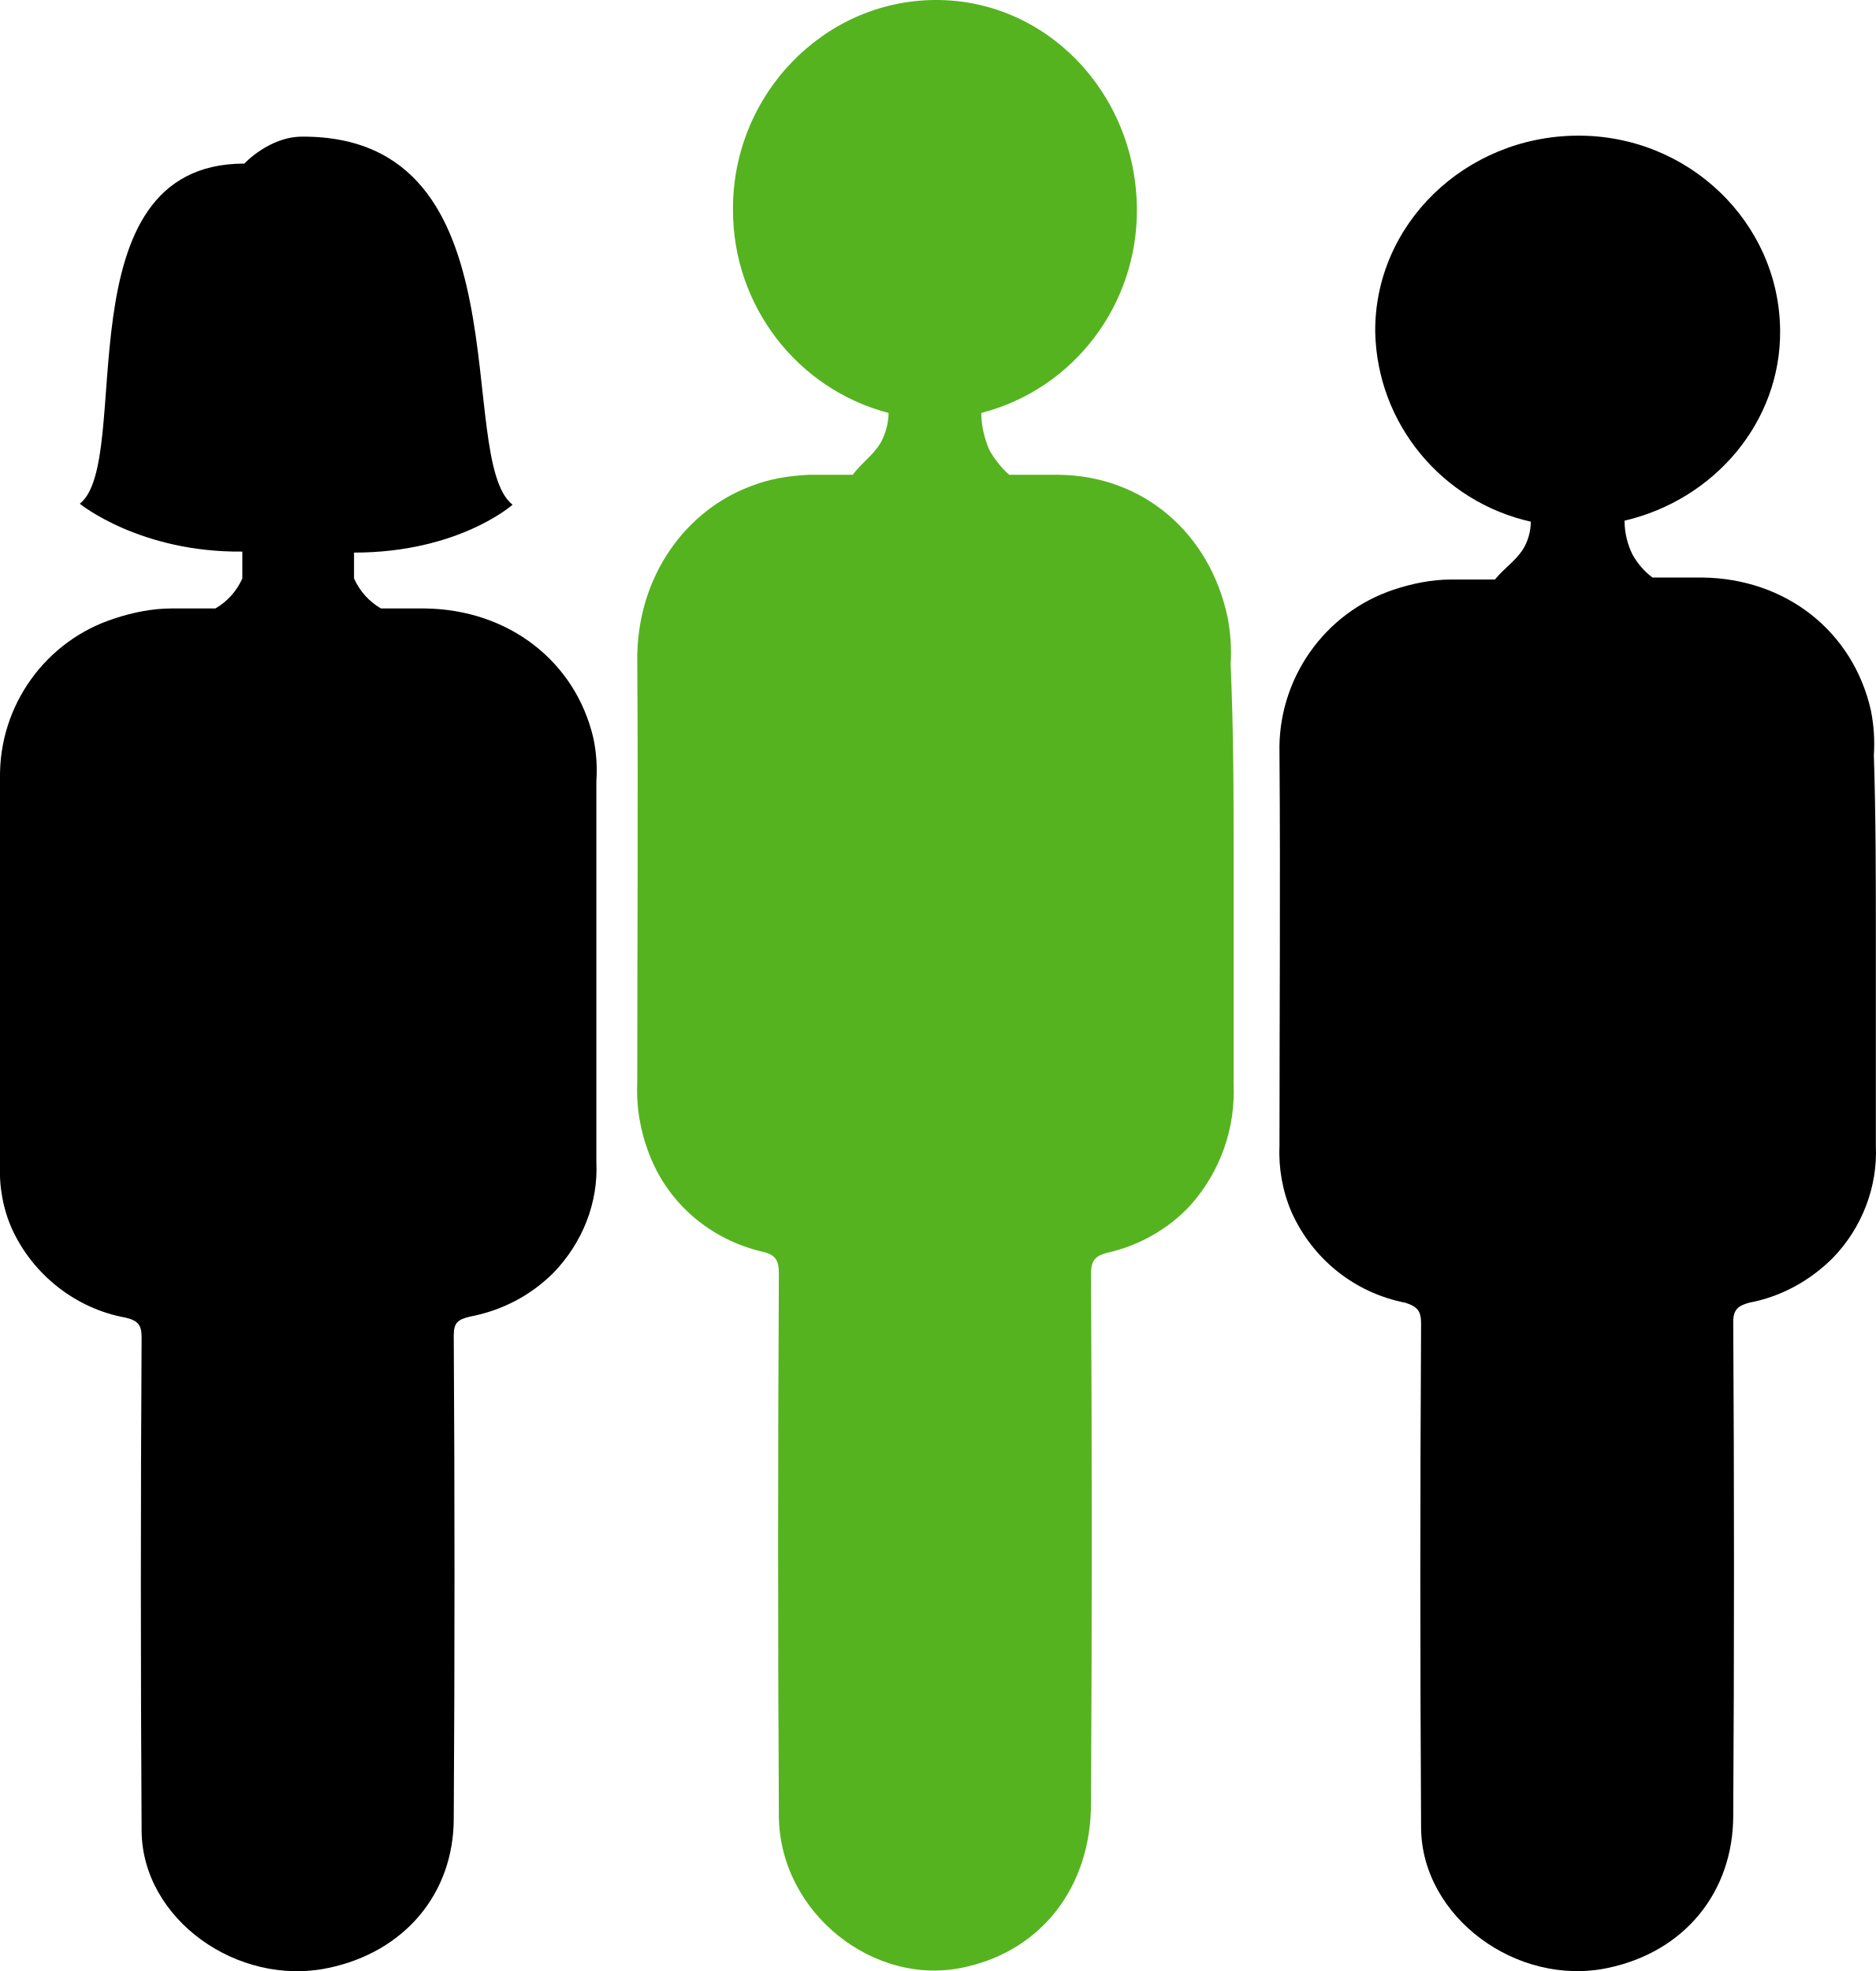
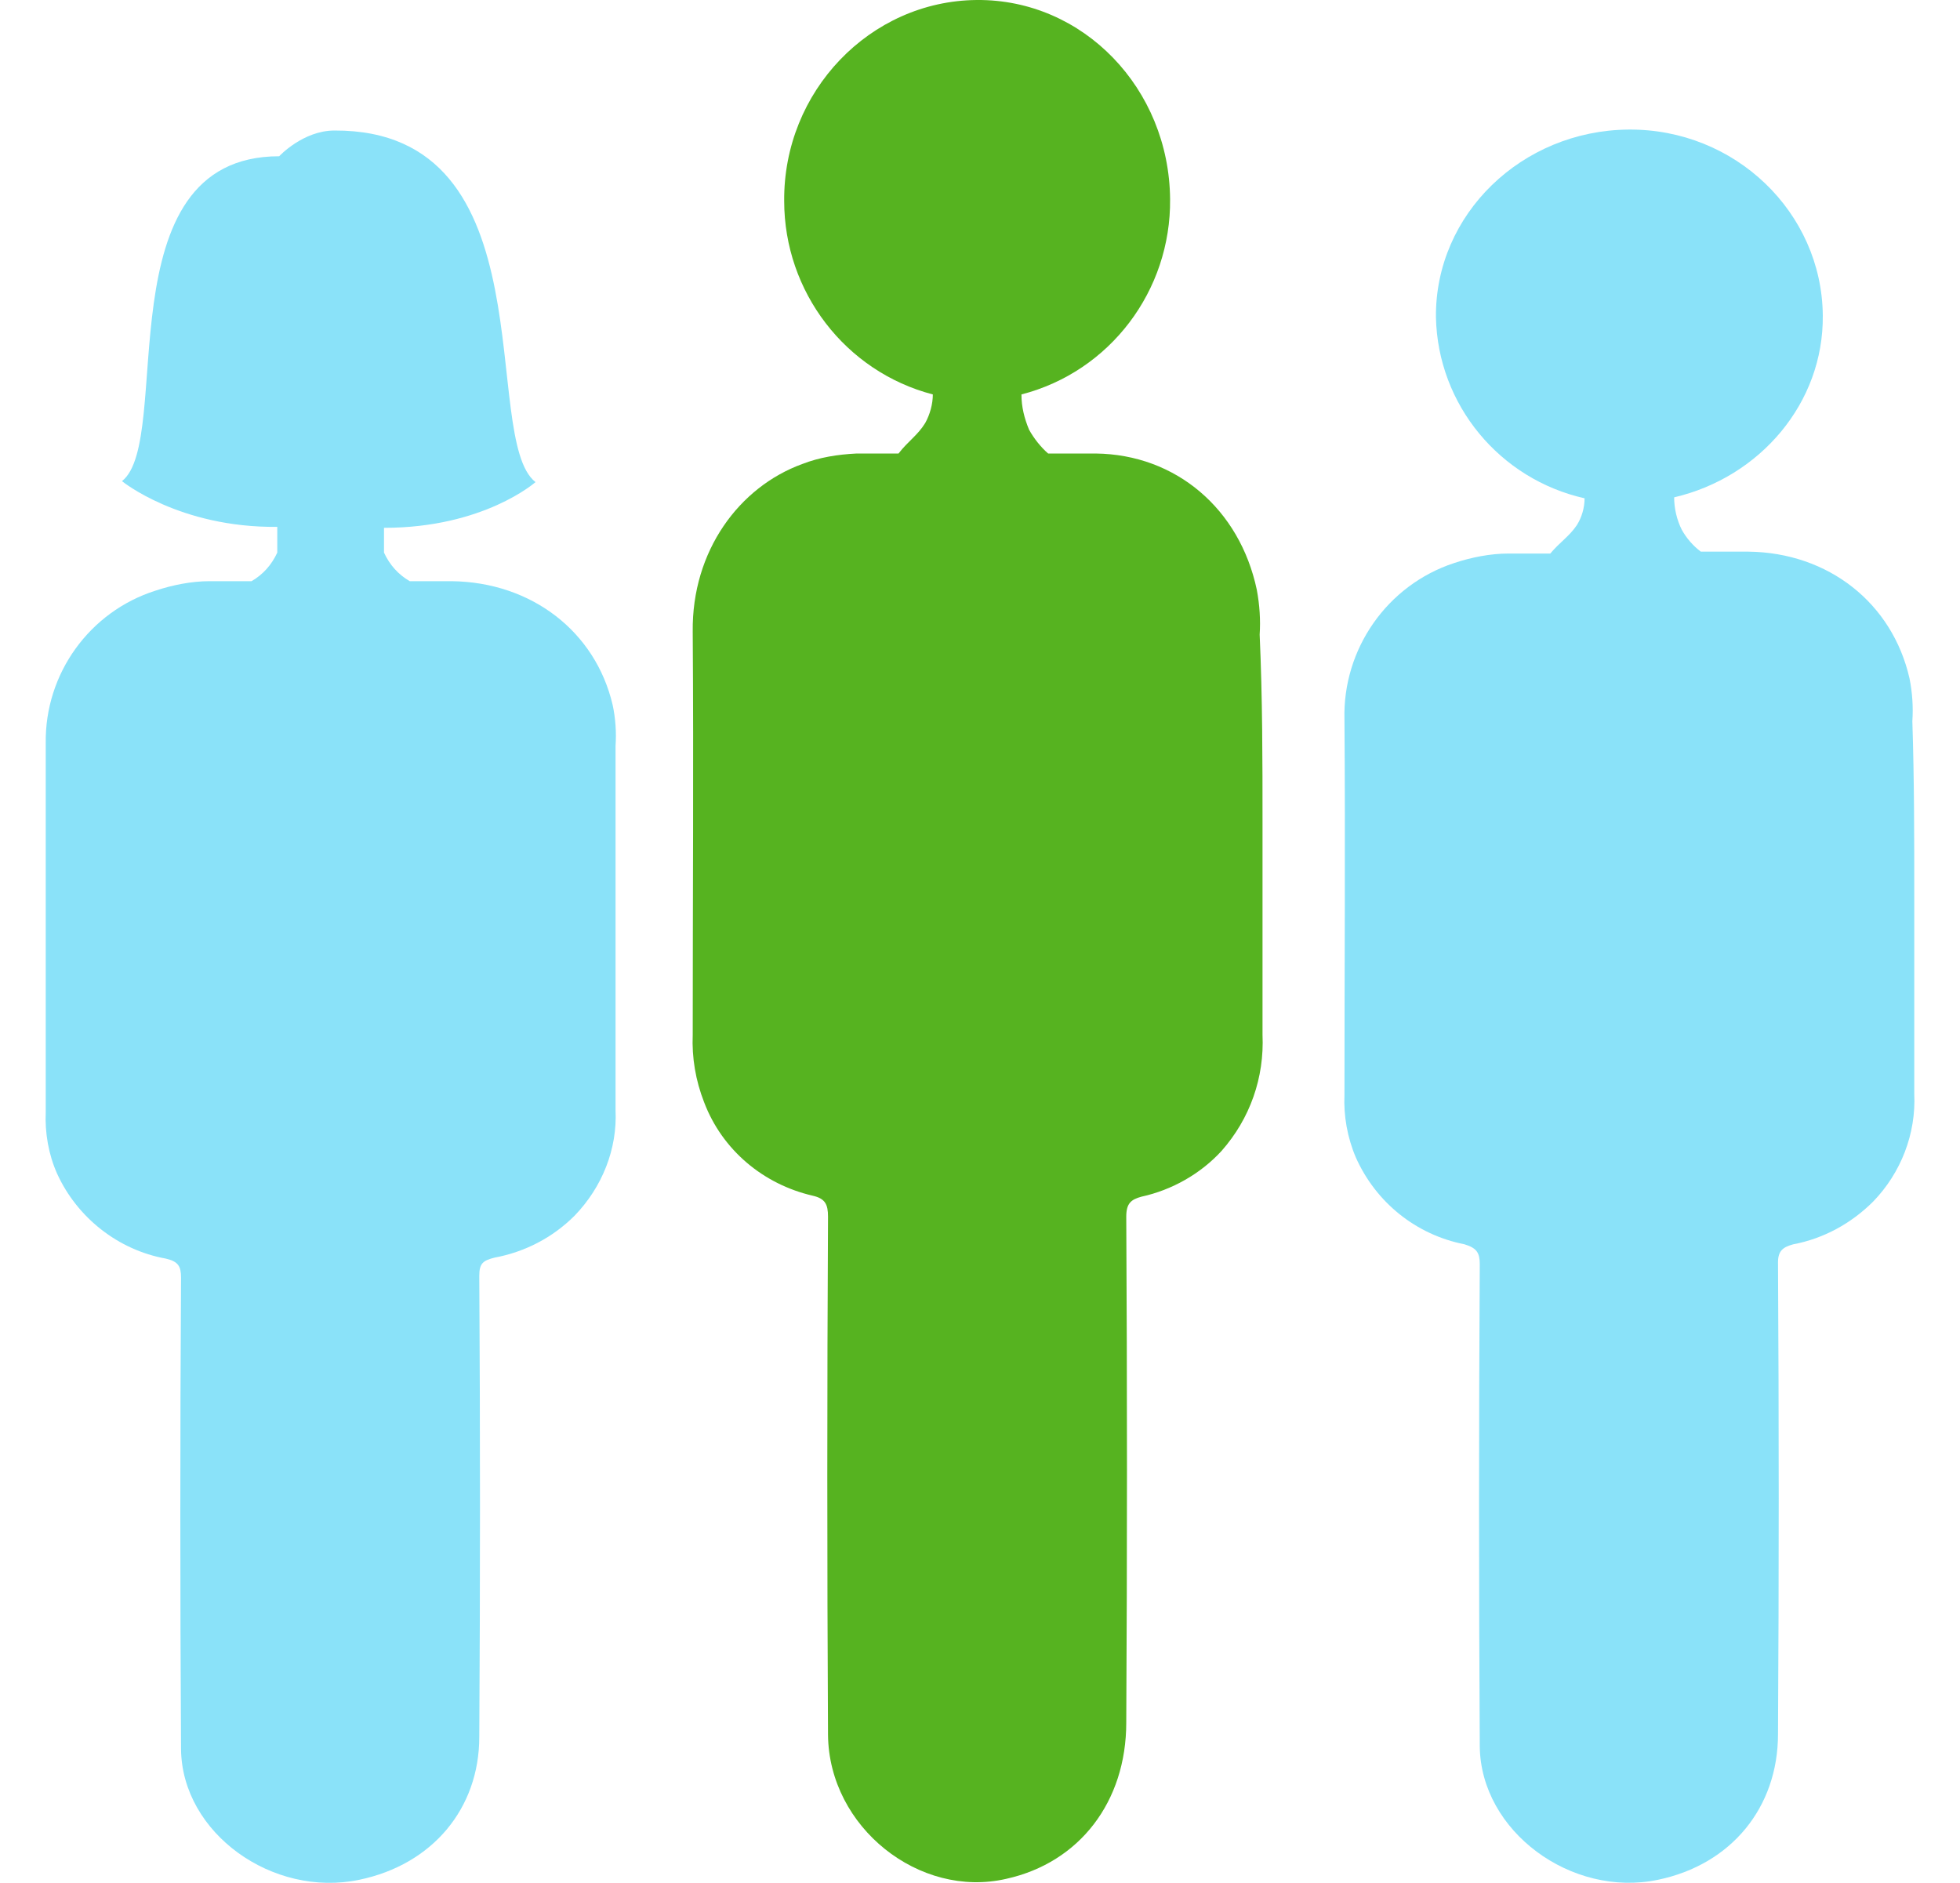
- <svg xmlns="http://www.w3.org/2000/svg" version="1.1" id="Layer_1" x="0px" y="0px" viewBox="0 0 188.1 197.6" style="enable-background:new 0 0 188.1 197.6;" xml:space="preserve">
+ <svg xmlns="http://www.w3.org/2000/svg" version="1.1" id="Layer_1" x="0px" y="0px" viewBox="0 0 205.7 197.6" style="enable-background:new 0 0 205.7 197.6;" xml:space="preserve">
  <style type="text/css">
	.st0{fill:#56B320;}
+ 	.st1{fill:#8AE2F9;}
</style>
-   <path class="st0" d="M123.7,86.4c0,7.4,0,14.8,0,22.2c0.2,4.5-1.3,8.8-4.3,12.2c-2.2,2.4-5.2,4.1-8.4,4.8c-1.1,0.3-1.6,0.7-1.6,2.1  c0.1,17.7,0.1,35.4,0,53.1c0,8.3-4.9,14.7-12.6,16.4c-9.1,2.1-18.6-5.4-18.7-15.1c-0.1-18.1-0.1-36.3,0-54.4c0-1.3-0.3-1.9-1.6-2.2  c-5.2-1.2-9.5-4.8-11.4-9.8c-0.9-2.3-1.3-4.7-1.2-7.1c0-14.1,0.1-28.2,0-42.3c-0.1-8.5,4.9-15.2,11.5-17.6c1.8-0.7,3.7-1,5.7-1.1  h4.4c1-1.3,2-1.9,2.8-3.2c0.5-0.9,0.8-2,0.8-3C79.9,39,73.5,30.6,73.5,21.1c-0.1-11.5,9-21,20.2-21.1s20.2,9.3,20.3,20.9  c0.1,9.6-6.3,18.1-15.6,20.5c0,1.3,0.3,2.5,0.8,3.7c0.5,0.9,1.2,1.8,2,2.5h5c8.4,0.1,15.1,5.8,16.9,14.3c0.3,1.6,0.4,3.2,0.3,4.7  C123.7,73.3,123.7,79.8,123.7,86.4z" />
-   <path d="M188.1,94.1c0,6.9,0,13.8,0,20.7c0.2,4.2-1.4,8.3-4.3,11.3c-2.3,2.3-5.2,3.9-8.4,4.5c-1.1,0.3-1.6,0.7-1.6,1.9  c0.1,16.5,0.1,33,0,49.5c0,7.7-4.9,13.7-12.6,15.3c-9.1,1.9-18.6-5.1-18.7-14c-0.1-16.9-0.1-33.8,0-50.6c0-1.2-0.3-1.7-1.6-2.1  c-5.1-1-9.3-4.4-11.4-9.1c-0.9-2.1-1.3-4.4-1.2-6.6c0-13.1,0.1-26.3,0-39.4c-0.2-7.4,4.5-14.1,11.5-16.4c1.8-0.6,3.8-1,5.7-1h4.4  c1-1.2,2-1.8,2.8-3c0.5-0.8,0.8-1.8,0.8-2.8c-8.9-2-15.4-9.8-15.6-19c-0.1-10.8,9-19.6,20.2-19.7s20.3,8.7,20.4,19.5  c0.1,9.2-6.6,17-15.6,19.1c0,1.2,0.3,2.4,0.8,3.4c0.5,0.9,1.2,1.7,2,2.3h5c8.4,0.1,15.1,5.4,16.9,13.3c0.3,1.5,0.4,3,0.3,4.5  C188.1,81.9,188.1,87.9,188.1,94.1z" />
-   <path d="M59.8,96.3c0,6.7,0,13.5,0,20.2c0.2,4.1-1.4,8.1-4.3,11.1c-2.3,2.3-5.2,3.8-8.4,4.4c-1.2,0.3-1.6,0.6-1.6,1.9  c0.1,16.1,0.1,32.3,0,48.4c0,7.5-4.9,13.4-12.6,15c-9.1,1.9-18.6-4.9-18.7-13.7c-0.1-16.5-0.1-33,0-49.5c0-1.2-0.3-1.7-1.6-2  c-5-0.9-9.3-4.3-11.4-8.9c-0.9-2-1.3-4.3-1.2-6.5C0,103.8,0,90.9,0,78c-0.1-7.3,4.6-13.8,11.5-16c1.8-0.6,3.8-1,5.7-1h4.4  c1.2-0.7,2.1-1.7,2.7-3v-2.7C14,55.4,8,50.5,8,50.5c5.5-4.3-2.1-34.1,16.5-34.1c0,0,2.5-2.7,5.8-2.7C53,13.6,45.5,46,51.4,50.6  c0,0-5.4,4.8-15.9,4.8V58c0.6,1.3,1.5,2.3,2.7,3c1.5,0,2.9,0,4.4,0c8.4,0.1,15.1,5.3,16.9,13c0.3,1.4,0.4,2.9,0.3,4.3  C59.8,84.4,59.8,90.3,59.8,96.3z" />
+   <path class="st0" d="M132.5,86.4c0,7.4,0,14.8,0,22.2c0.2,4.5-1.3,8.8-4.3,12.2c-2.2,2.4-5.2,4.1-8.4,4.8c-1.1,0.3-1.6,0.7-1.6,2.1  c0.1,17.7,0.1,35.4,0,53.1c0,8.3-4.9,14.7-12.6,16.4c-9.1,2.1-18.6-5.4-18.7-15.1c-0.1-18.1-0.1-36.3,0-54.4c0-1.3-0.3-1.9-1.6-2.2  c-5.2-1.2-9.5-4.8-11.4-9.8c-0.9-2.3-1.3-4.7-1.2-7.1c0-14.1,0.1-28.2,0-42.3c-0.1-8.5,4.9-15.2,11.5-17.6c1.8-0.7,3.7-1,5.7-1.1  h4.4c1-1.3,2-1.9,2.8-3.2c0.5-0.9,0.8-2,0.8-3C88.7,39,82.3,30.6,82.3,21.1c-0.1-11.5,9-21,20.2-21.1s20.2,9.3,20.3,20.9  c0.1,9.6-6.3,18.1-15.6,20.5c0,1.3,0.3,2.5,0.8,3.7c0.5,0.9,1.2,1.8,2,2.5h5c8.4,0.1,15.1,5.8,16.9,14.3c0.3,1.6,0.4,3.2,0.3,4.7  C132.5,73.3,132.5,79.8,132.5,86.4z" />
+   <g>
+     <path class="st1" d="M200.9,94.1c0,6.9,0,13.8,0,20.7c0.2,4.2-1.4,8.3-4.3,11.3c-2.3,2.3-5.2,3.9-8.4,4.5c-1.1,0.3-1.6,0.7-1.6,1.9   c0.1,16.5,0.1,33,0,49.5c0,7.7-4.9,13.7-12.6,15.3c-9.1,1.9-18.6-5.1-18.7-14c-0.1-16.9-0.1-33.8,0-50.6c0-1.2-0.3-1.7-1.6-2.1   c-5.1-1-9.3-4.4-11.4-9.1c-0.9-2.1-1.3-4.4-1.2-6.6c0-13.1,0.1-26.3,0-39.4c-0.2-7.4,4.5-14.1,11.5-16.4c1.8-0.6,3.8-1,5.7-1h4.4   c1-1.2,2-1.8,2.8-3c0.5-0.8,0.8-1.8,0.8-2.8c-8.9-2-15.4-9.8-15.6-19c-0.1-10.8,9-19.6,20.2-19.7s20.3,8.7,20.4,19.5   c0.1,9.2-6.6,17-15.6,19.1c0,1.2,0.3,2.4,0.8,3.4c0.5,0.9,1.2,1.7,2,2.3h5c8.4,0.1,15.1,5.4,16.9,13.3c0.3,1.5,0.4,3,0.3,4.5   C200.9,81.9,200.9,87.9,200.9,94.1z" />
+     <path class="st1" d="M64.6,96.3c0,6.7,0,13.5,0,20.2c0.2,4.1-1.4,8.1-4.3,11.1c-2.3,2.3-5.2,3.8-8.4,4.4c-1.2,0.3-1.6,0.6-1.6,1.9   c0.1,16.1,0.1,32.3,0,48.4c0,7.5-4.9,13.4-12.6,15c-9.1,1.9-18.6-4.9-18.7-13.7c-0.1-16.5-0.1-33,0-49.5c0-1.2-0.3-1.7-1.6-2   c-5-0.9-9.3-4.3-11.4-8.9c-0.9-2-1.3-4.3-1.2-6.5c0-12.9,0-25.8,0-38.7c-0.1-7.3,4.6-13.8,11.5-16c1.8-0.6,3.8-1,5.7-1h4.4   c1.2-0.7,2.1-1.7,2.7-3v-2.7c-10.3,0.1-16.3-4.8-16.3-4.8c5.5-4.3-2.1-34.1,16.5-34.1c0,0,2.5-2.7,5.8-2.7   C57.8,13.6,50.3,46,56.2,50.6c0,0-5.4,4.8-15.9,4.8V58c0.6,1.3,1.5,2.3,2.7,3c1.5,0,2.9,0,4.4,0c8.4,0.1,15.1,5.3,16.9,13   c0.3,1.4,0.4,2.9,0.3,4.3C64.6,84.4,64.6,90.3,64.6,96.3z" />
+   </g>
</svg>
